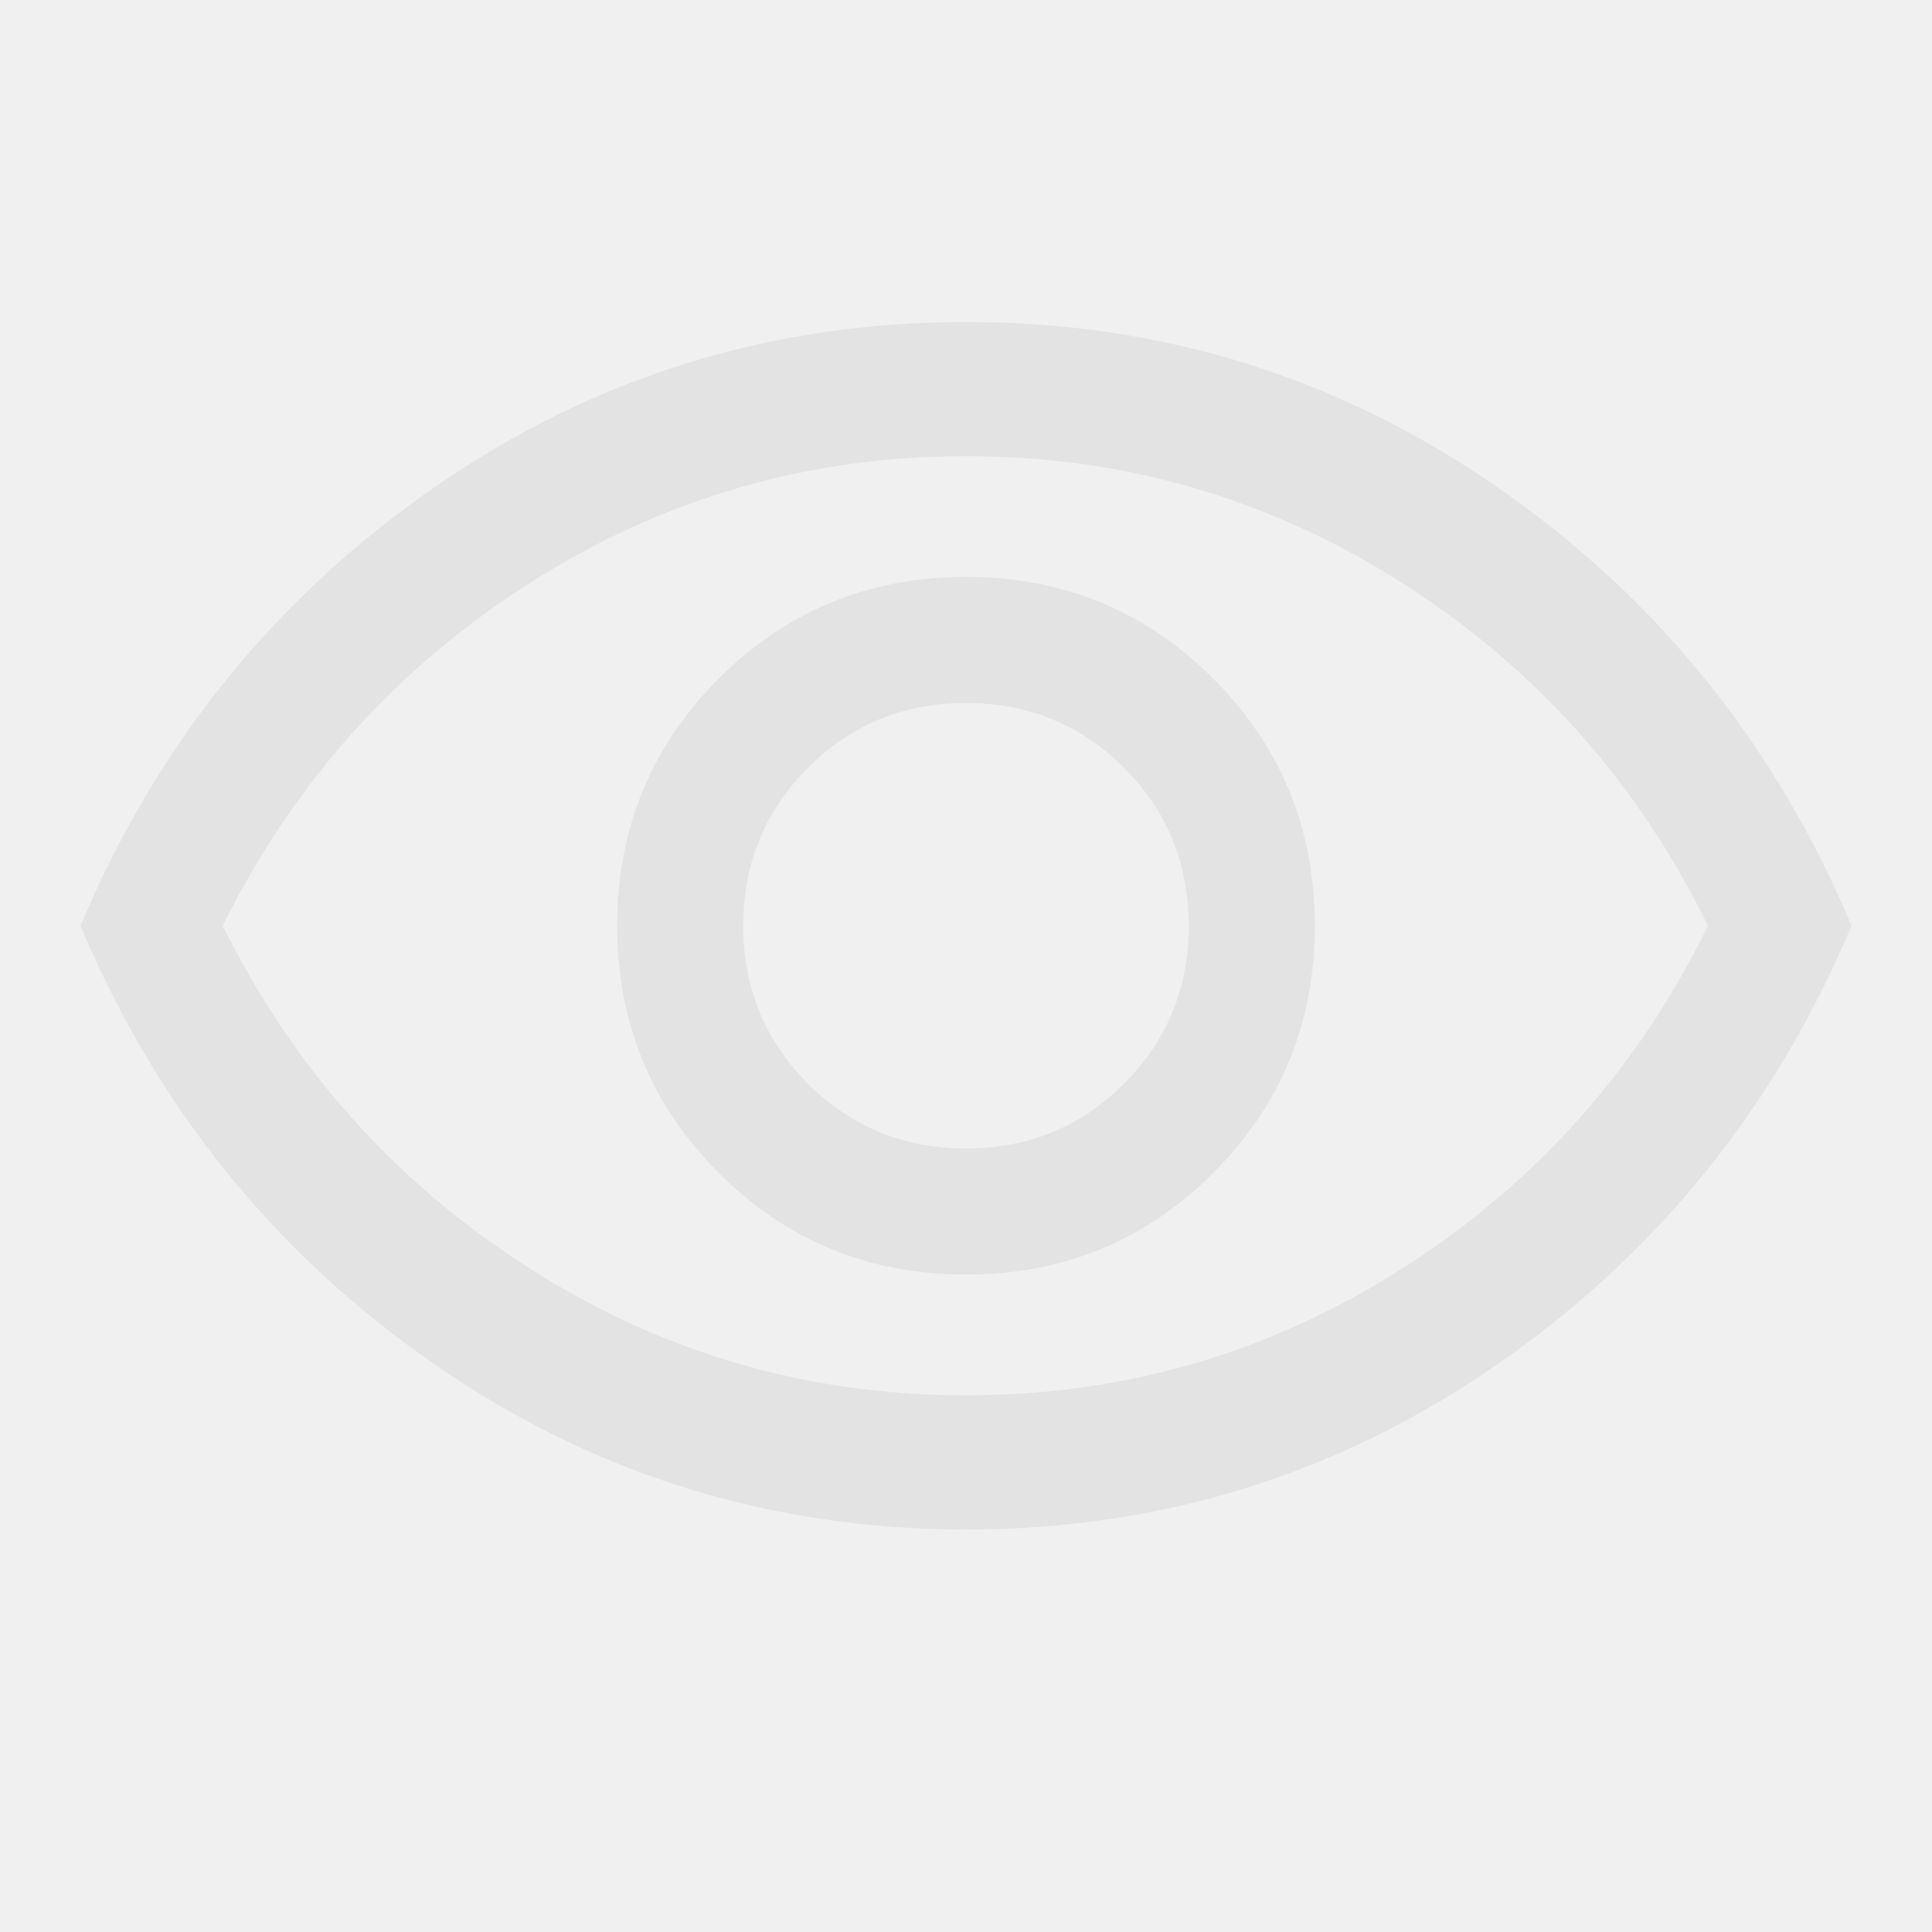
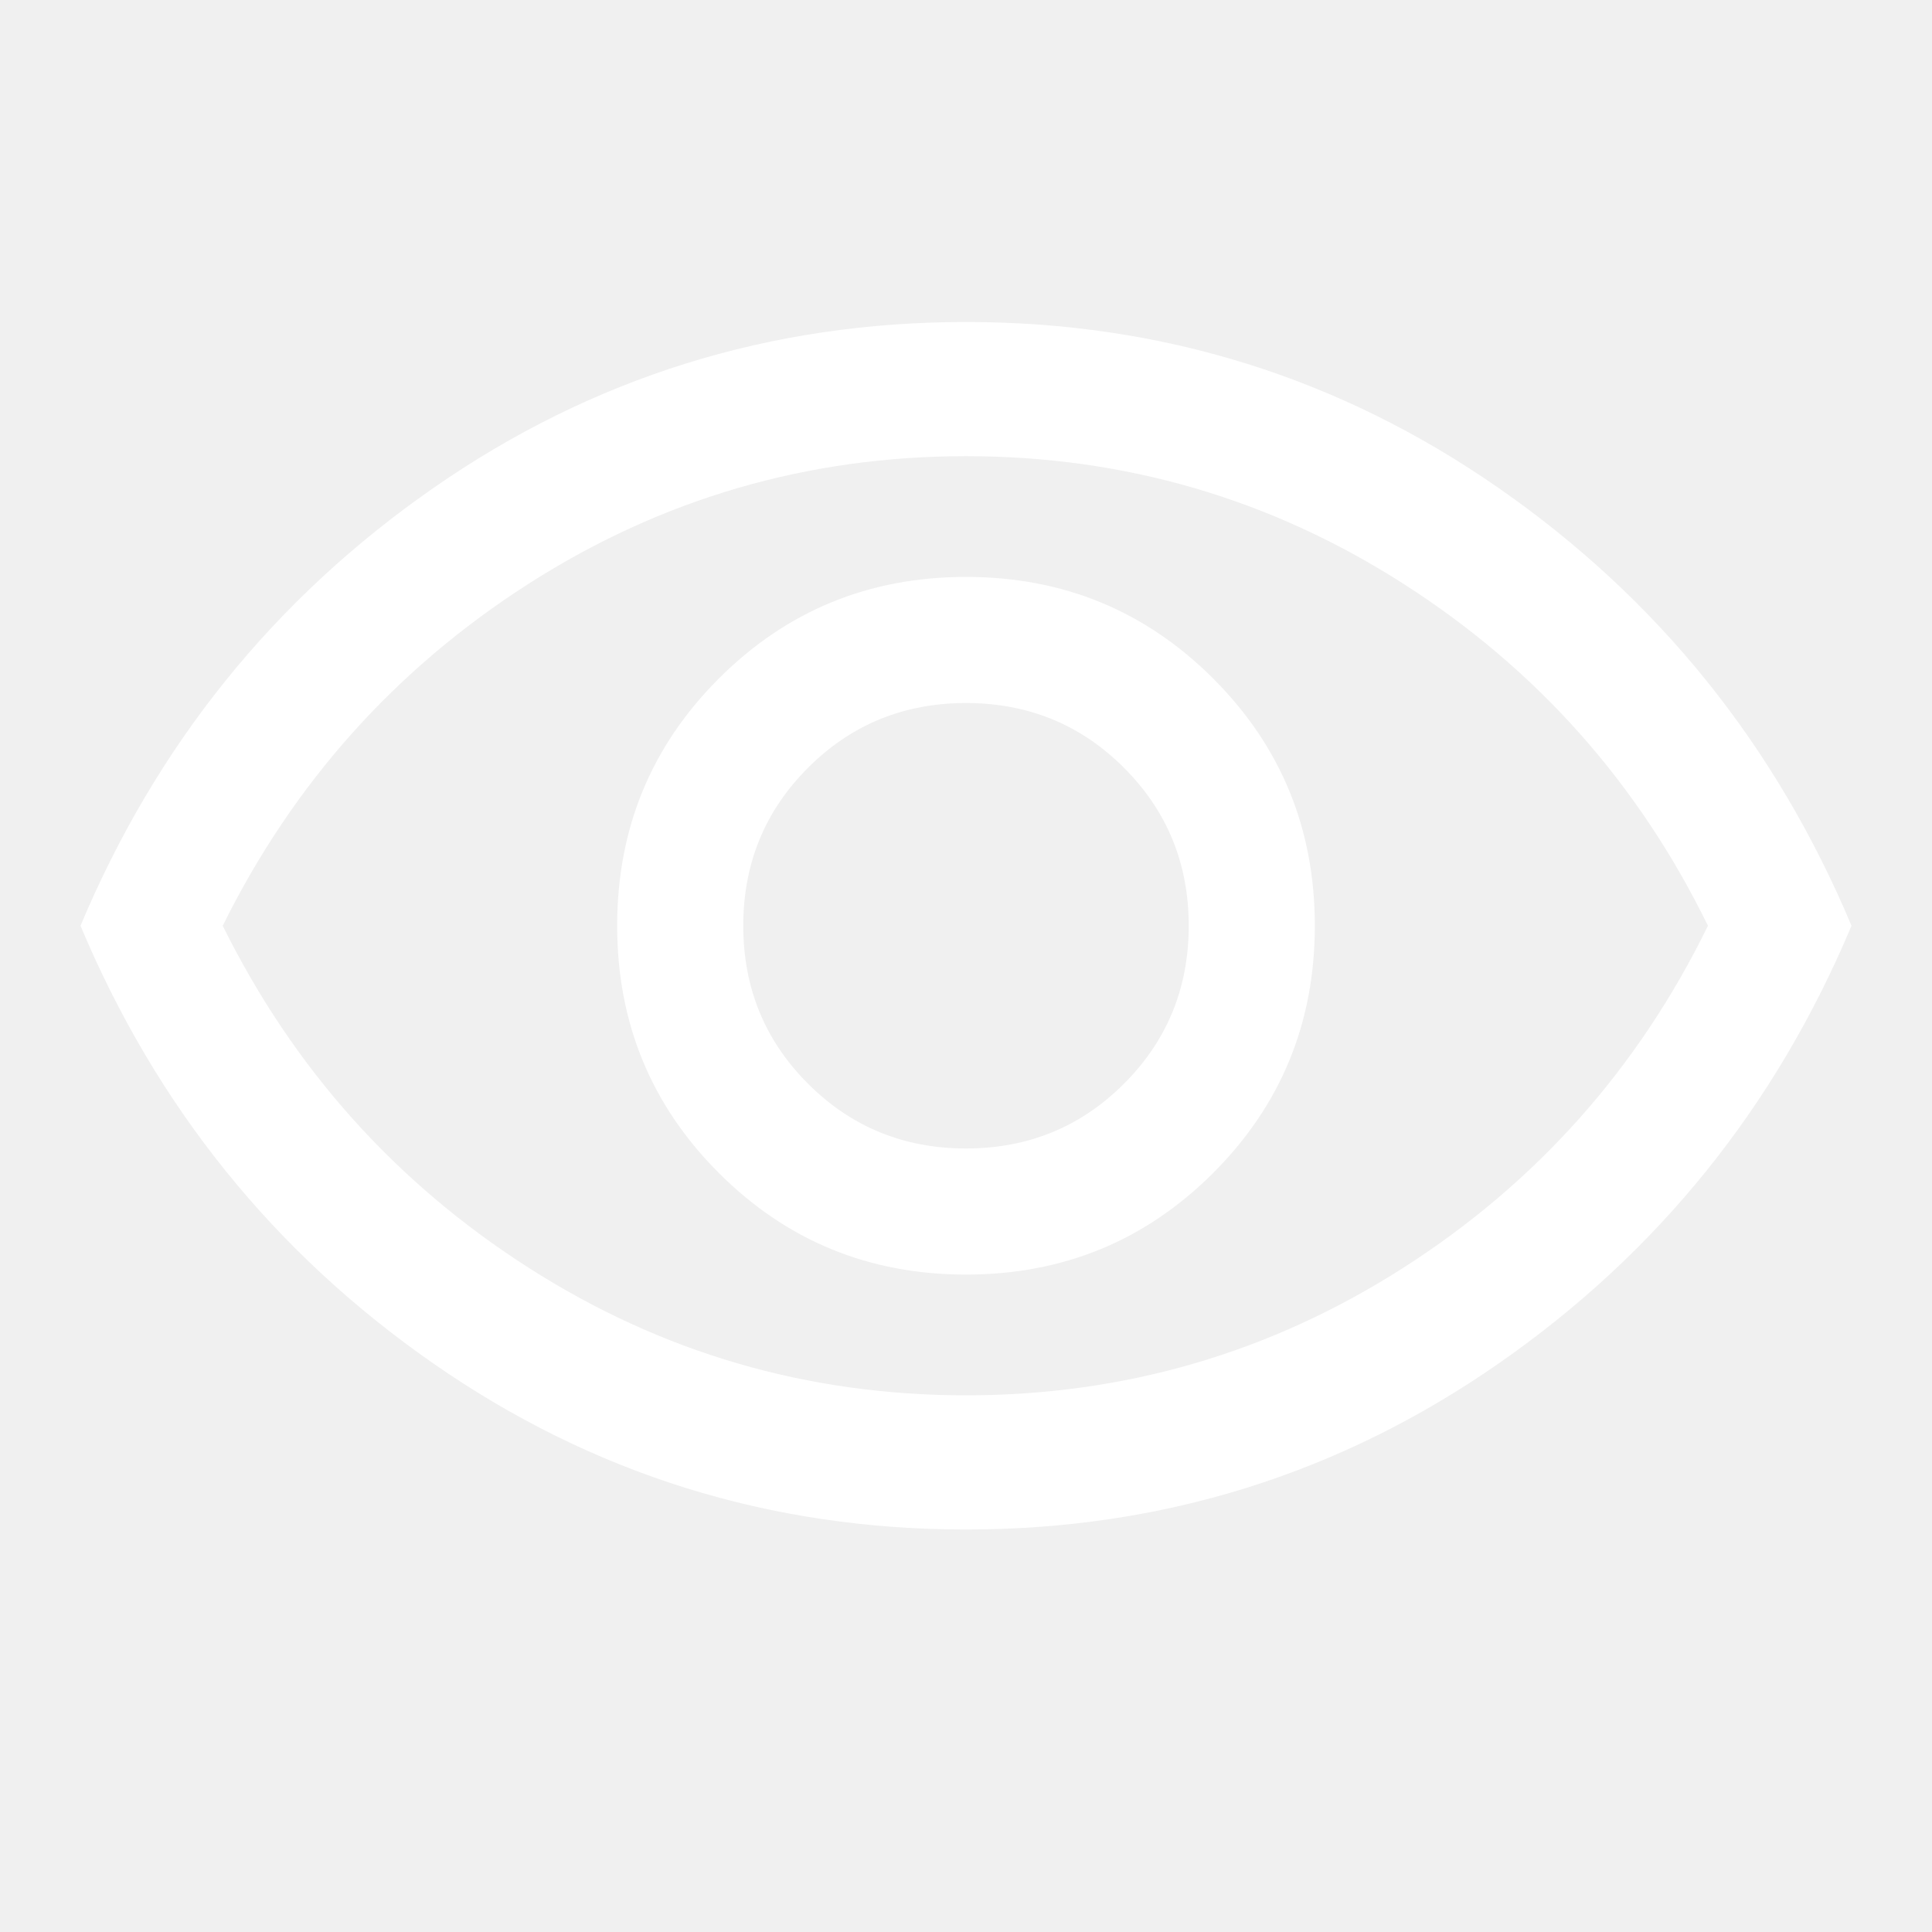
- <svg xmlns="http://www.w3.org/2000/svg" height="40px" viewBox="0 -960 960 960" width="40px" fill="#e3e3e3">
+ <svg xmlns="http://www.w3.org/2000/svg" height="40px" viewBox="0 -960 960 960" width="40px" fill="#ffffff">
  <path d="M602.83-377.17q50.5-50.5 50.5-122.83t-50.5-122.83q-50.5-50.5-122.83-50.5t-122.83 50.5q-50.5 50.5-50.5 122.83t50.5 122.83q50.5 50.5 122.83 50.5t122.83-50.5ZM401.5-421.5q-32.17-32.17-32.17-78.5t32.17-78.5q32.17-32.17 78.5-32.17t78.5 32.17q32.17 32.17 32.17 78.5t-32.17 78.5q-32.17 32.17-78.5 32.17t-78.5-32.17Zm-186.17 139Q96.67-365 40-500q56.67-135 175.33-217.5Q334-800 480-800t264.67 82.5Q863.33-635 920-500q-56.67 135-175.33 217.5Q626-200 480-200t-264.67-82.5ZM480-500Zm217.5 169.83q99.17-63.5 151.17-169.83-52-106.33-151.17-169.83-99.17-63.5-217.5-63.5t-217.5 63.5Q163.33-606.33 110.67-500q52.66 106.33 151.83 169.83 99.17 63.5 217.5 63.5t217.5-63.5Z" />
</svg>
